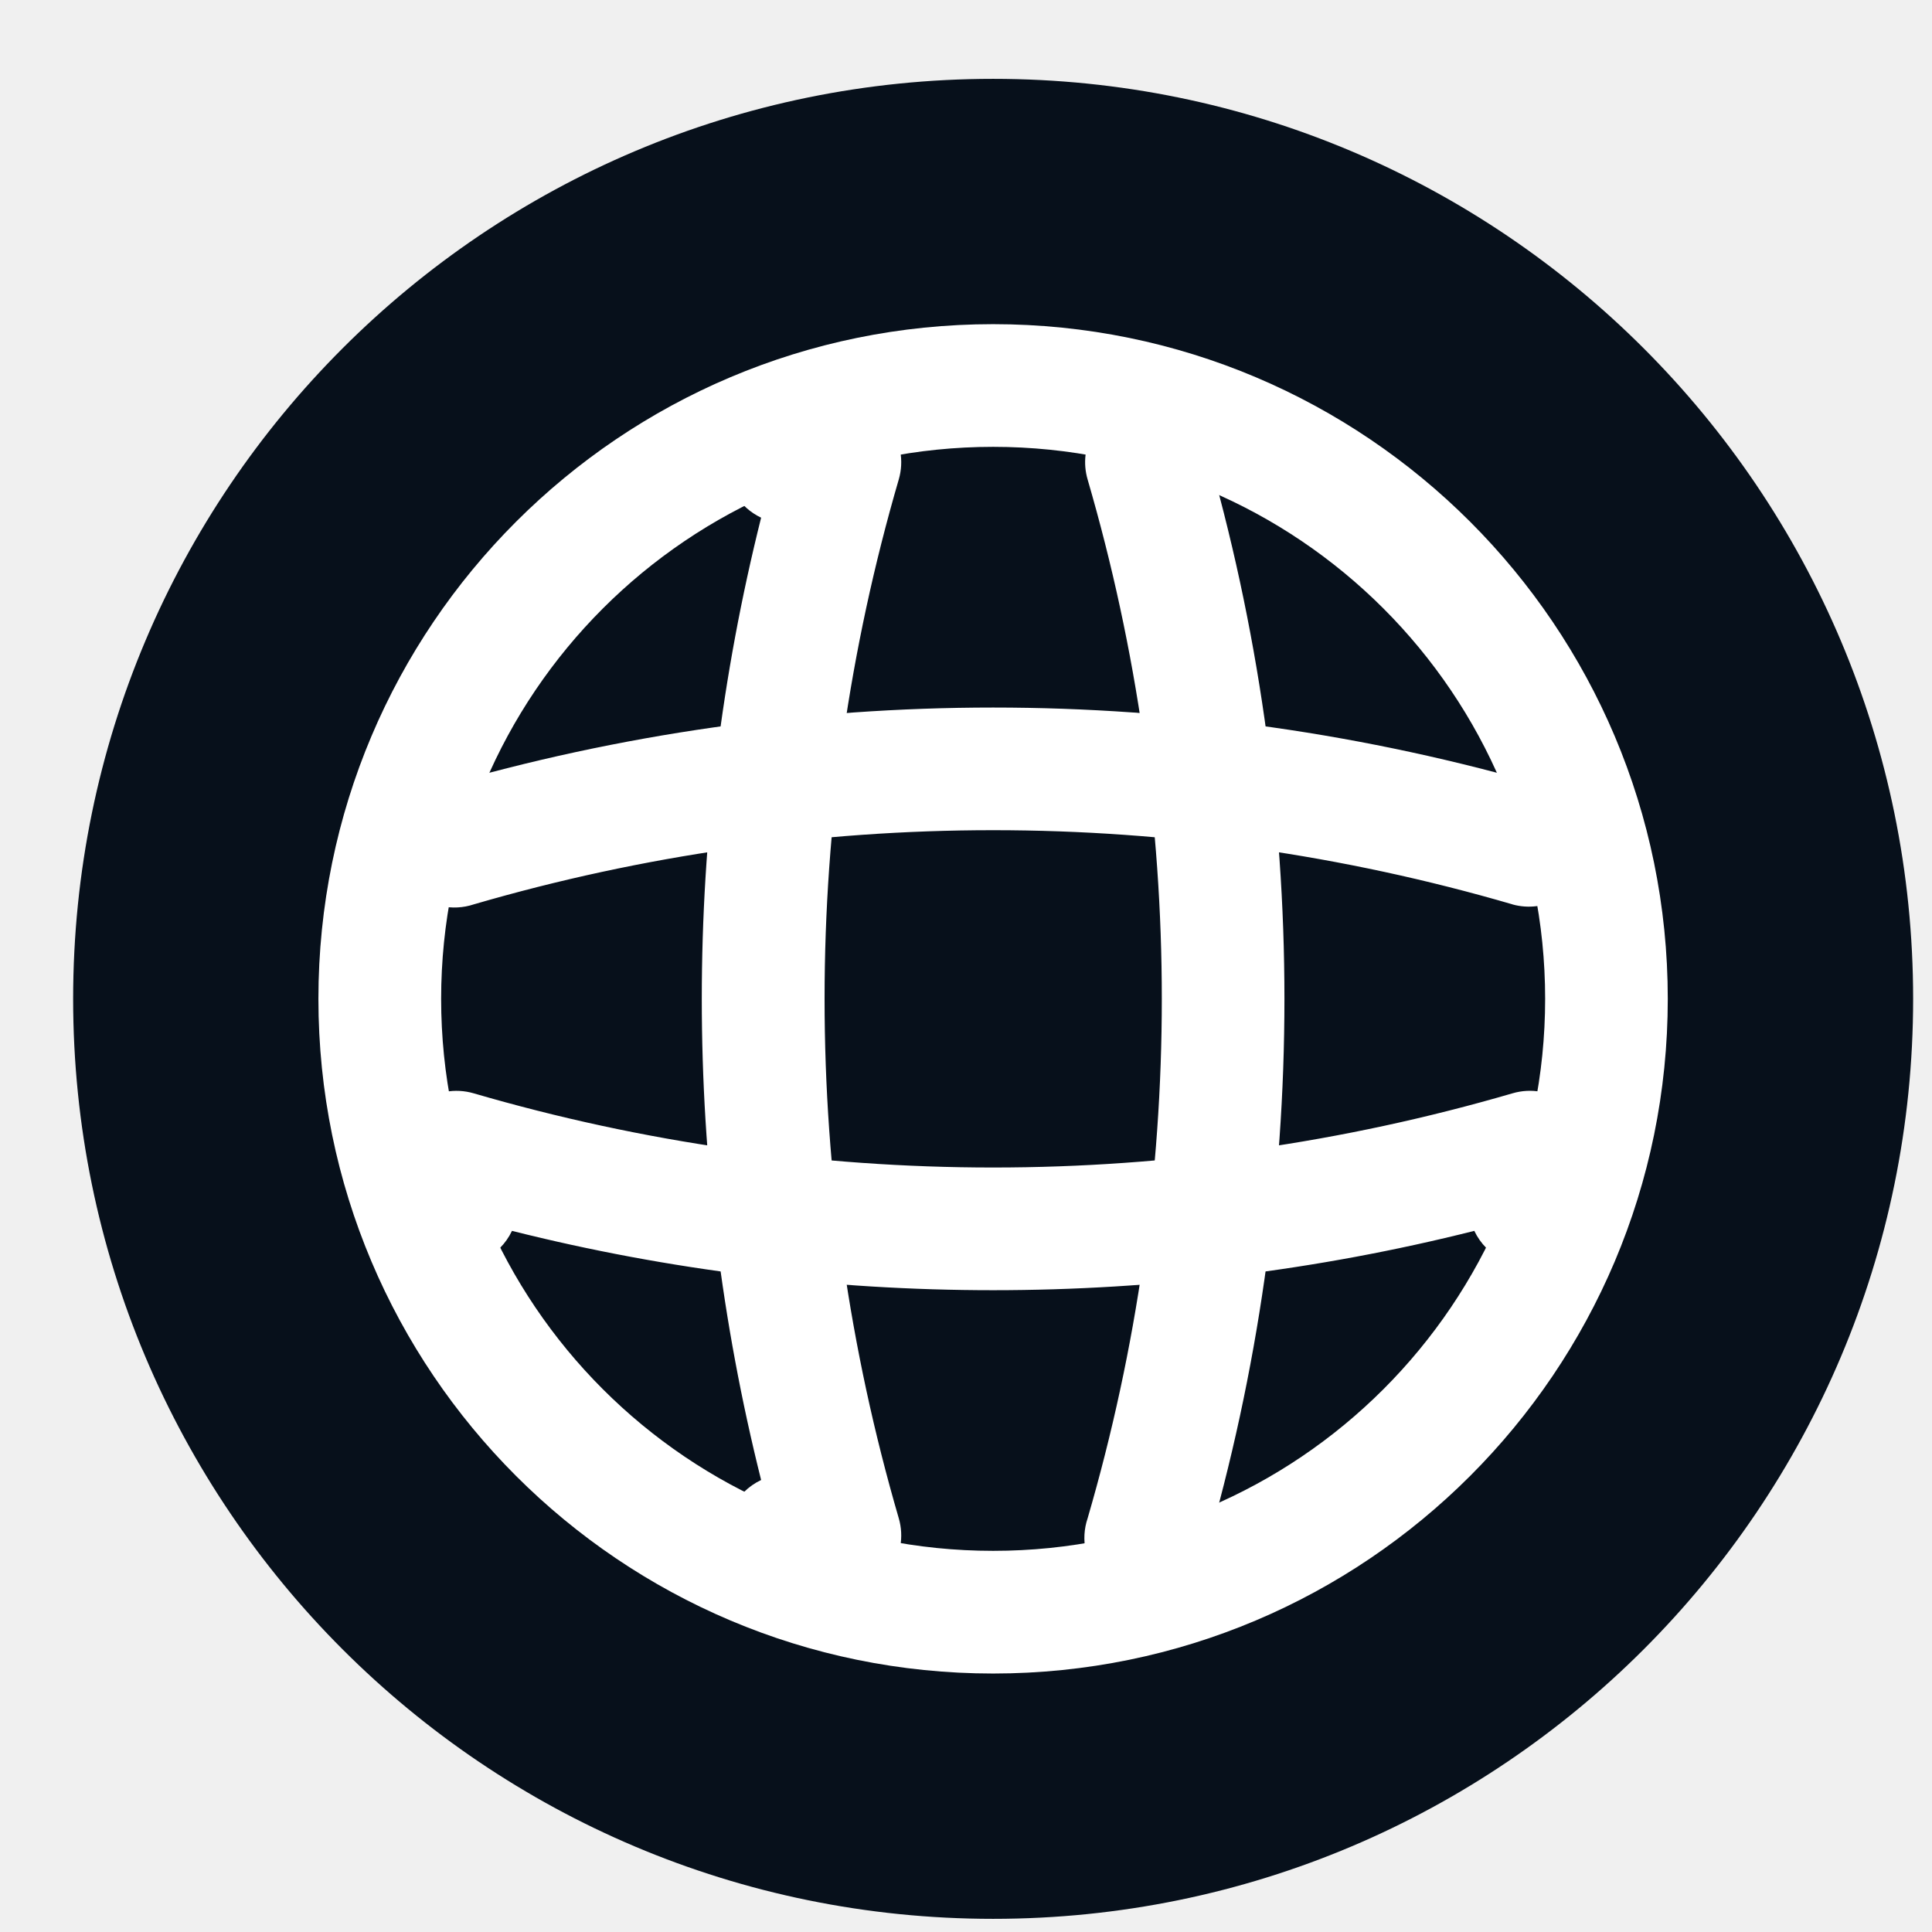
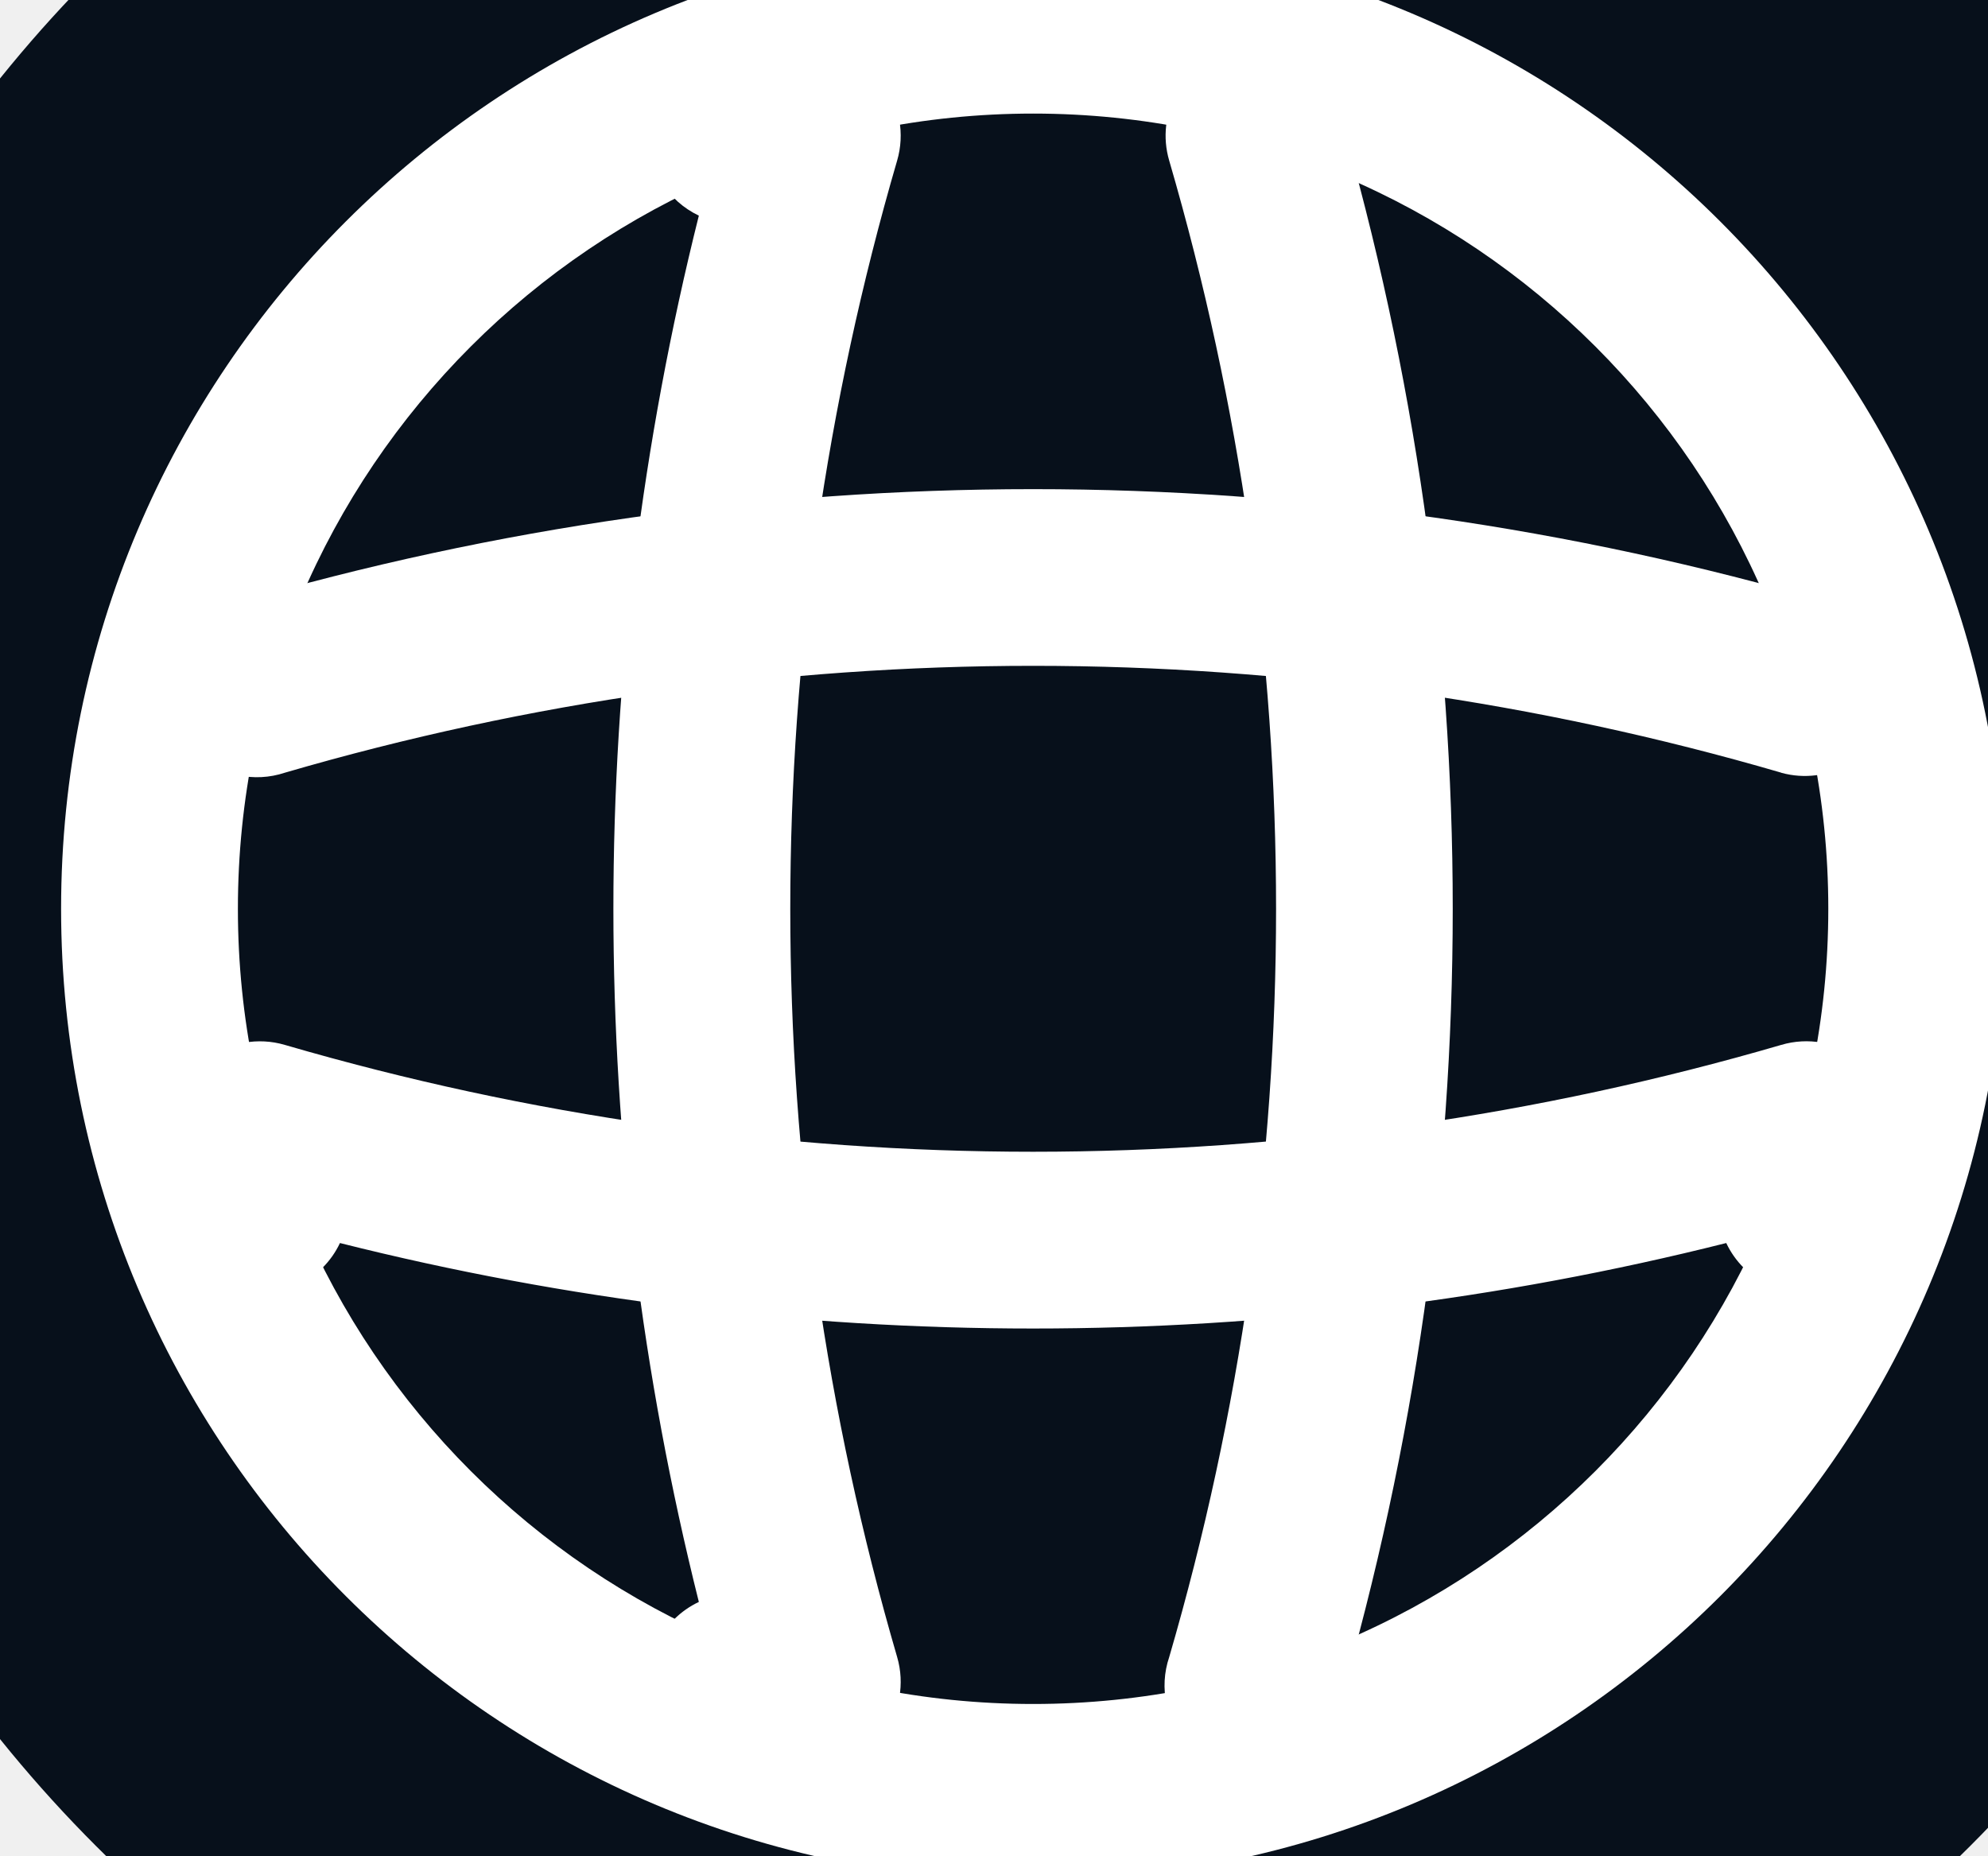
- <svg xmlns="http://www.w3.org/2000/svg" fill="none" viewBox="0 0 21 21">
+ <svg xmlns="http://www.w3.org/2000/svg" fill="none" viewBox="3 4 15 14">
  <circle cx="10.795" cy="10.857" r="10" fill="#07101B" />
  <path fill="#fff" fill-rule="evenodd" d="M10.795 4.857a6 6 0 1 0 0 12 6 6 0 0 0 0-12Zm-7.334 6a7.333 7.333 0 1 1 14.667 0 7.333 7.333 0 0 1-14.667 0Z" clip-rule="evenodd" />
  <path fill="#fff" fill-rule="evenodd" d="M7.892 5.024c0-.368.298-.667.667-.667h.57a.667.667 0 0 1 .64.855 20.167 20.167 0 0 0 0 11.29.667.667 0 0 1-.64.855h-.57a.667.667 0 0 1-.286-1.27 21.532 21.532 0 0 1 0-10.46.667.667 0 0 1-.381-.603Zm4.382-.64a.667.667 0 0 1 .827.452 21.5 21.5 0 0 1 0 12.042.667.667 0 1 1-1.279-.375 20.167 20.167 0 0 0 0-11.291.667.667 0 0 1 .452-.828Z" clip-rule="evenodd" />
  <path fill="#fff" fill-rule="evenodd" d="M4.562 11.99a.666.666 0 0 1 .587-.106 20.167 20.167 0 0 0 11.291 0 .666.666 0 0 1 .855.64v.57a.667.667 0 0 1-1.27.285c-3.418.86-7.043.86-10.46 0a.667.667 0 0 1-1.27-.285v-.57c0-.21.099-.408.267-.534ZM16.44 9.83a20.167 20.167 0 0 0-11.29 0 .667.667 0 1 1-.376-1.279 21.5 21.5 0 0 1 12.042 0 .667.667 0 0 1-.375 1.28Z" clip-rule="evenodd" />
</svg>
